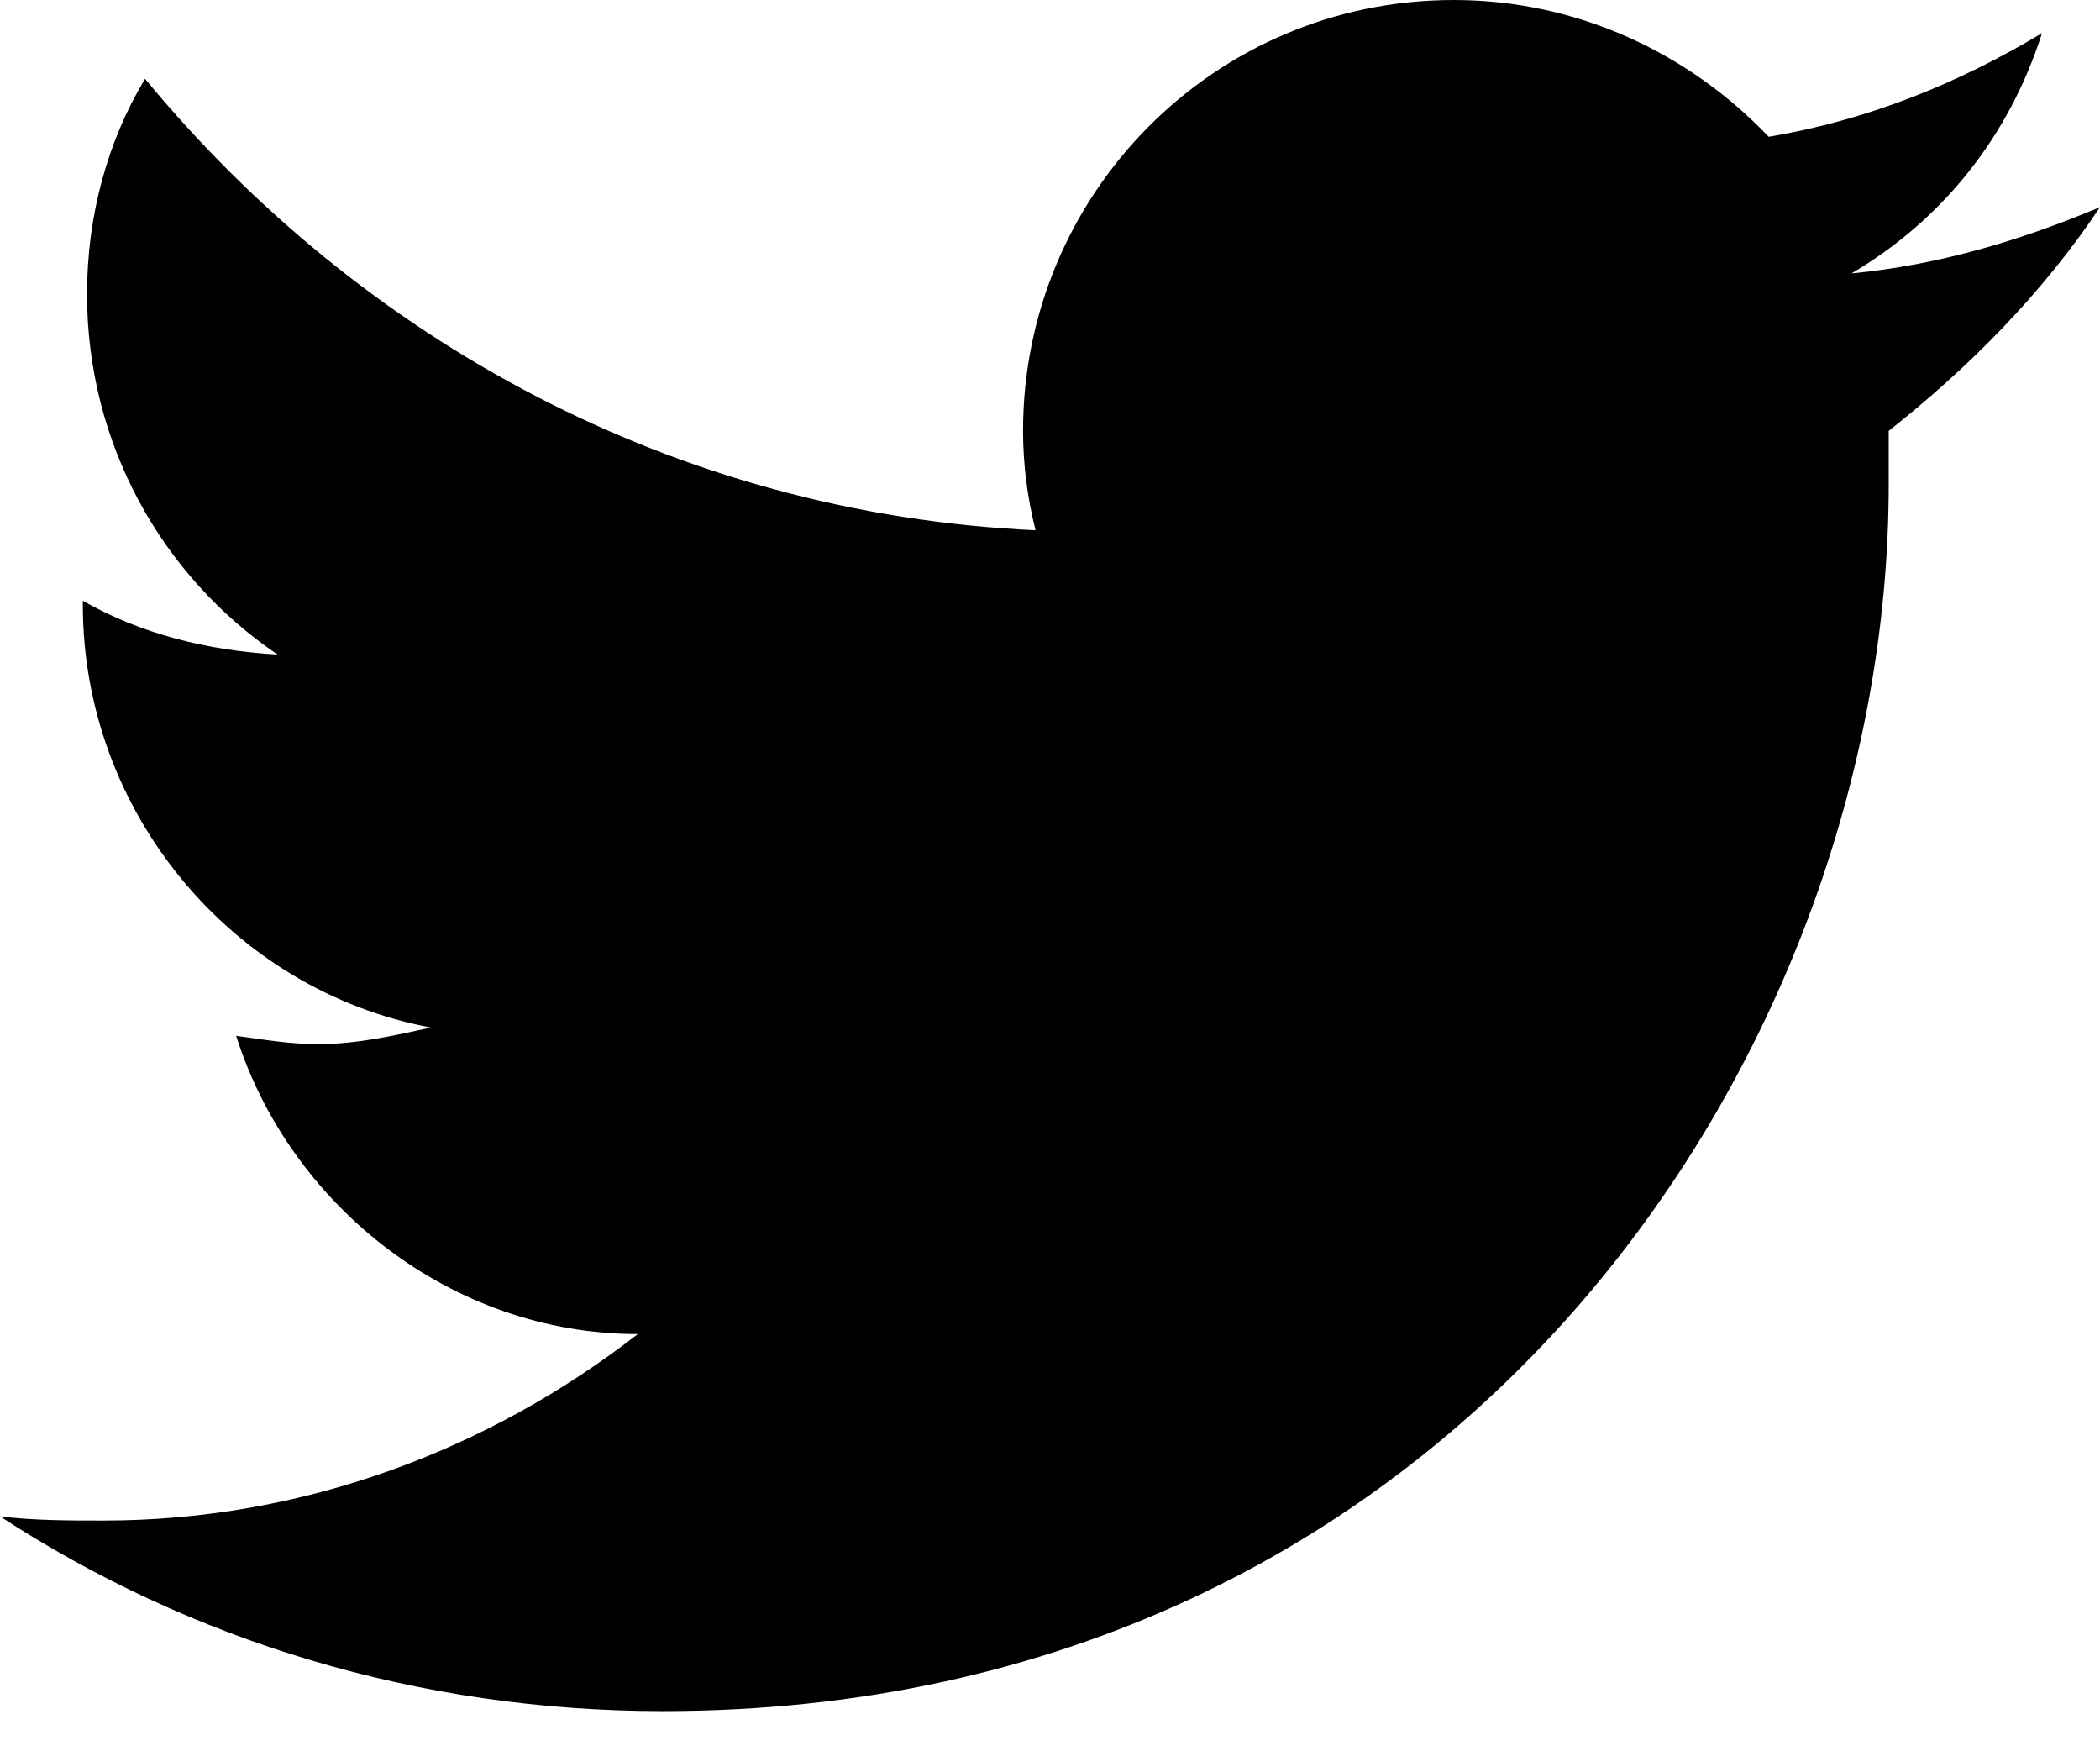
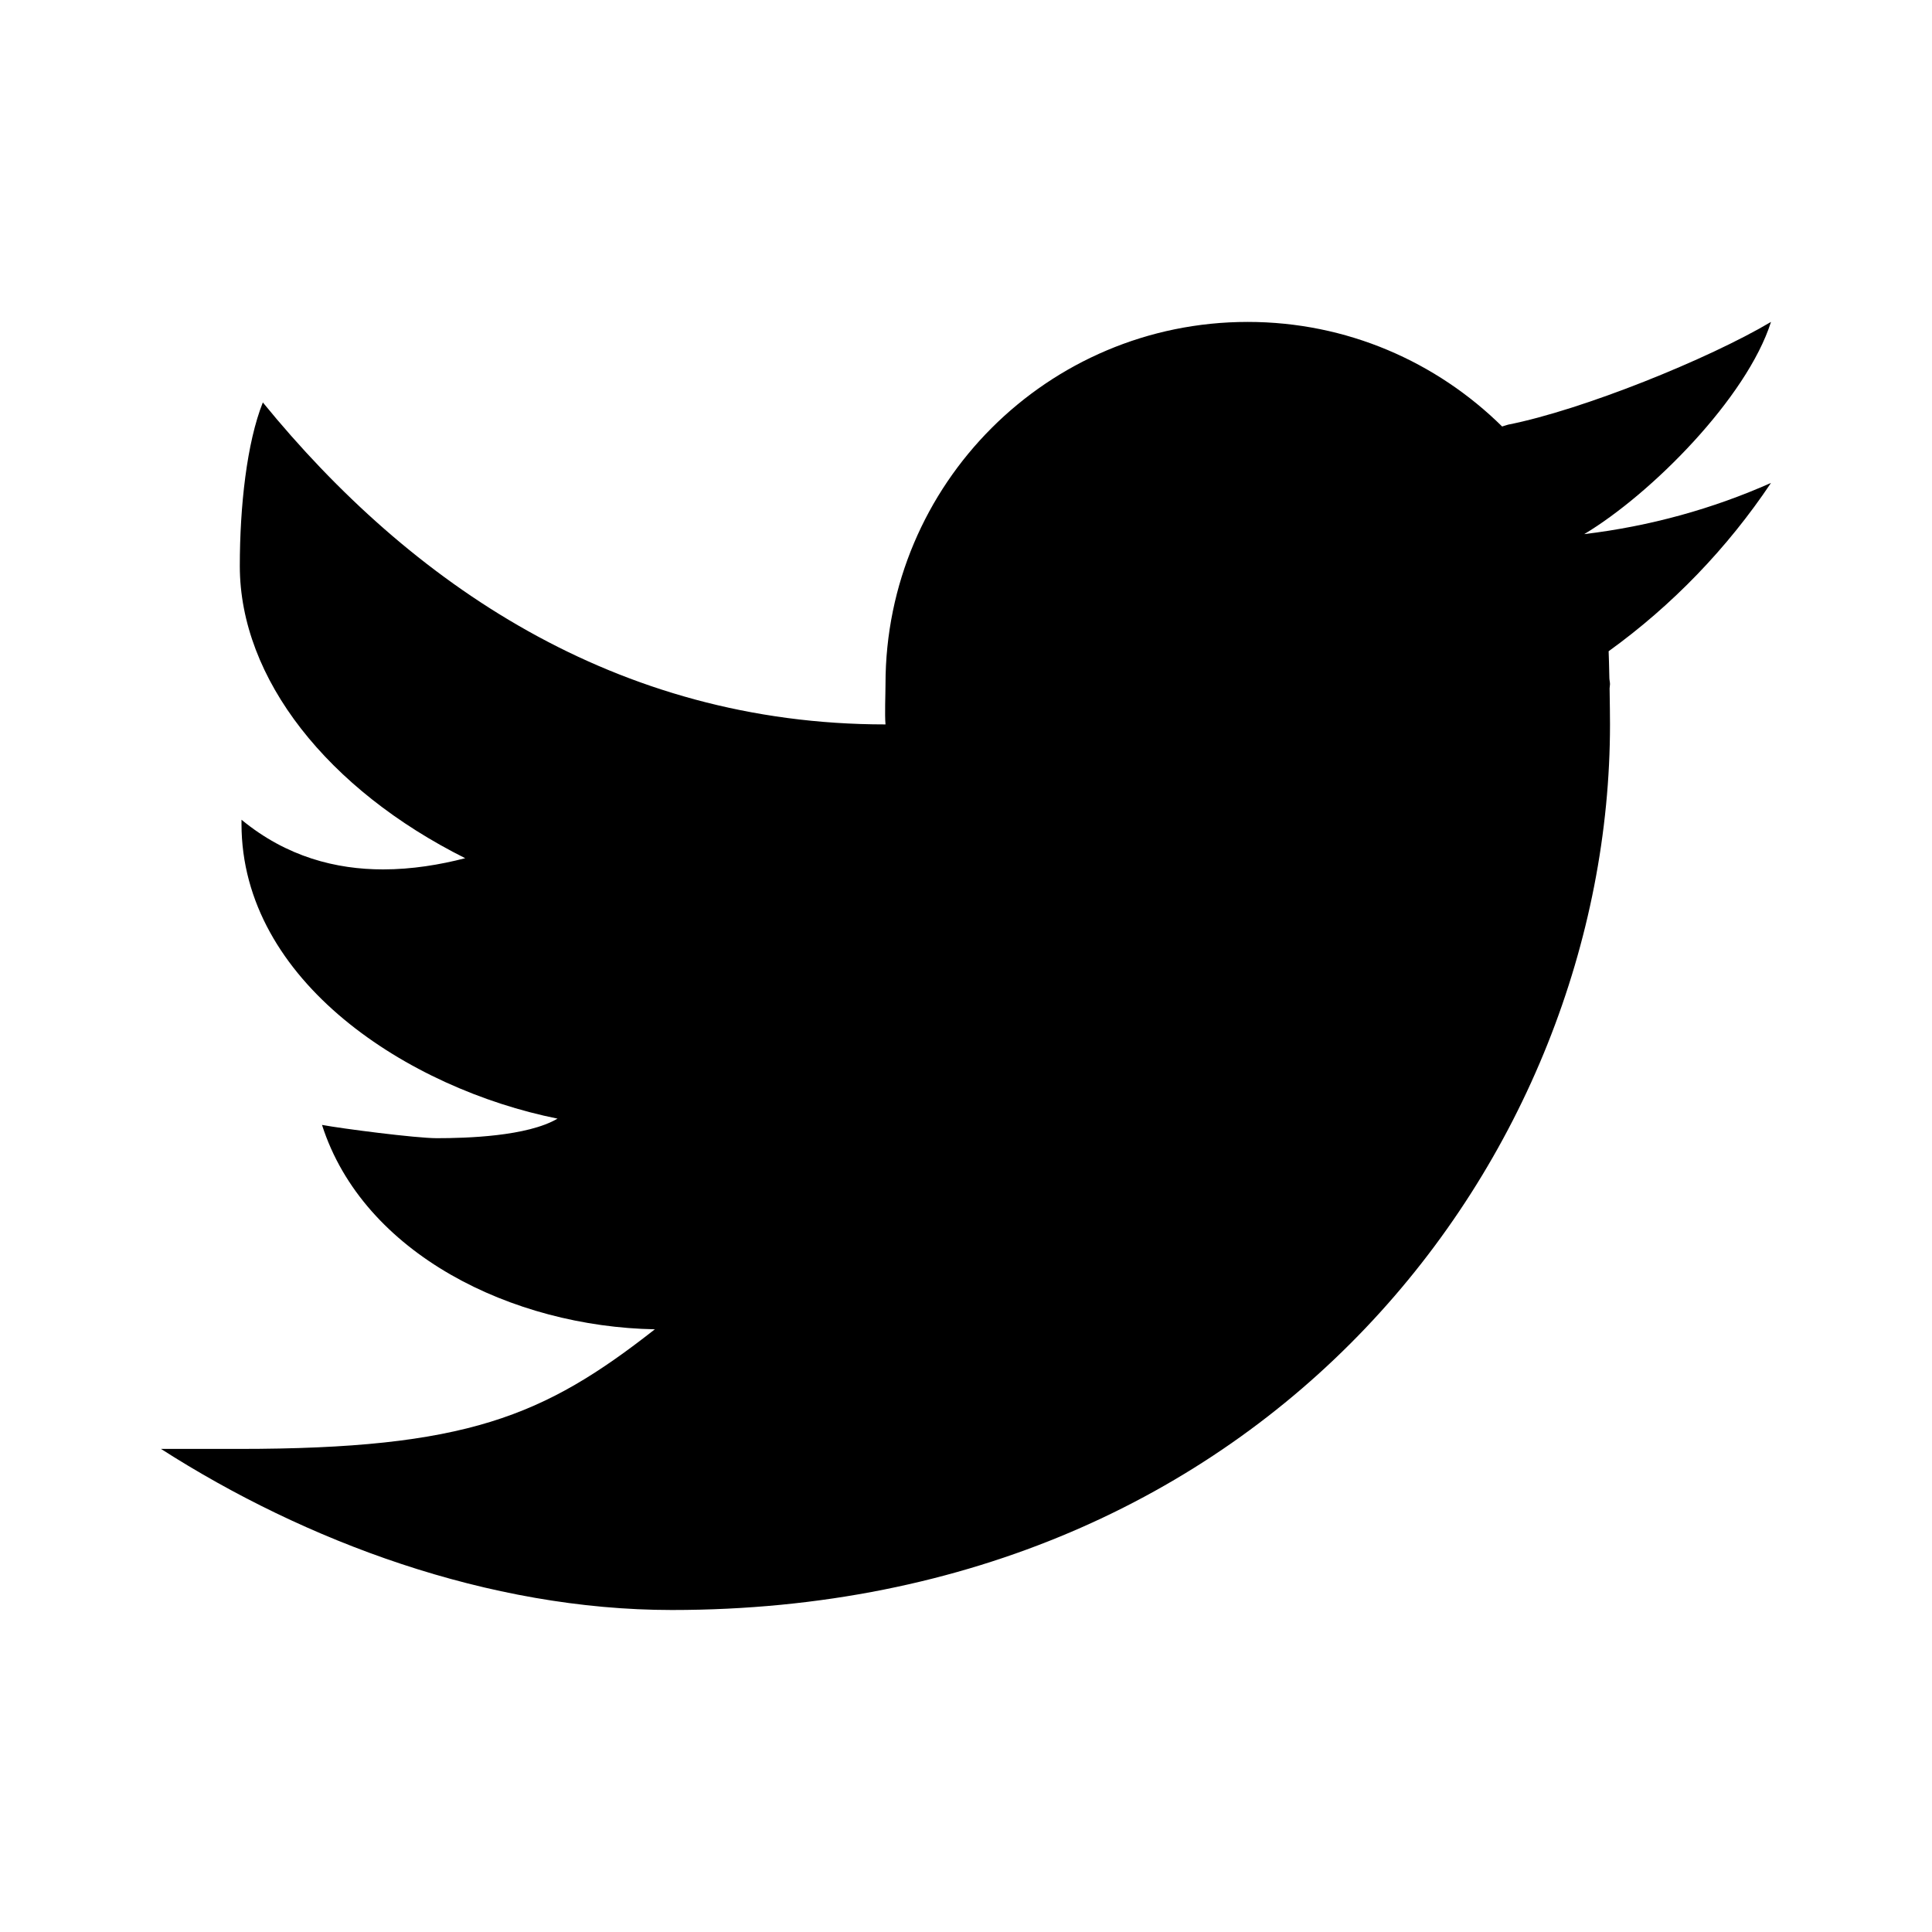
- <svg width="18" height="15" viewBox="0 0 18 15" class="sc-9112e728-2 cMnyIk">
-   <path fill="currentColor" d="M18 1.775C17.325 2.059 16.615 2.272 15.87 2.343C16.651 1.882 17.219 1.172 17.503 0.284C16.793 0.71 16.012 1.03 15.16 1.172C14.485 0.462 13.527 0 12.461 0C10.402 0 8.769 1.669 8.769 3.692C8.769 3.976 8.805 4.26 8.876 4.544C5.787 4.402 3.089 2.911 1.243 0.675C0.923 1.207 0.746 1.846 0.746 2.521C0.746 3.799 1.385 4.935 2.379 5.609C1.775 5.574 1.207 5.432 0.71 5.148V5.183C0.71 6.959 1.988 8.485 3.692 8.805C3.373 8.876 3.053 8.947 2.734 8.947C2.485 8.947 2.272 8.911 2.024 8.876C2.485 10.331 3.87 11.432 5.467 11.432C4.189 12.426 2.592 13.03 0.888 13.03C0.604 13.03 0.284 13.03 0 12.994C1.633 14.059 3.586 14.663 5.68 14.663C12.497 14.663 16.189 9.018 16.189 4.154C16.189 3.976 16.189 3.834 16.189 3.692C16.864 3.16 17.503 2.521 18 1.775Z" />
+ <svg xmlns="http://www.w3.org/2000/svg" viewBox="0 0 24 24" width="24px" height="24px">
+   <path d="M22,3.999c-0.78,0.463-2.345,1.094-3.265,1.276c-0.027,0.007-0.049,0.016-0.075,0.023c-0.813-0.802-1.927-1.299-3.16-1.299 c-2.485,0-4.5,2.015-4.5,4.5c0,0.131-0.011,0.372,0,0.5c-3.353,0-5.905-1.756-7.735-4c-0.199,0.5-0.286,1.29-0.286,2.032 c0,1.401,1.095,2.777,2.8,3.63c-0.314,0.081-0.66,0.139-1.02,0.139c-0.581,0-1.196-0.153-1.759-0.617c0,0.017,0,0.033,0,0.051 c0,1.958,2.078,3.291,3.926,3.662c-0.375,0.221-1.131,0.243-1.5,0.243c-0.26,0-1.18-0.119-1.426-0.165 c0.514,1.605,2.368,2.507,4.135,2.539c-1.382,1.084-2.341,1.486-5.171,1.486H2C3.788,19.145,6.065,20,8.347,20 C15.777,20,20,14.337,20,8.999c0-0.086-0.002-0.266-0.005-0.447C19.995,8.534,20,8.517,20,8.499c0-0.027-0.008-0.053-0.008-0.08 c-0.003-0.136-0.006-0.263-0.009-0.329c0.79-0.57,1.475-1.281,2.017-2.091c-0.725,0.322-1.503,0.538-2.32,0.636 C20.514,6.135,21.699,4.943,22,3.999z" />
</svg>
